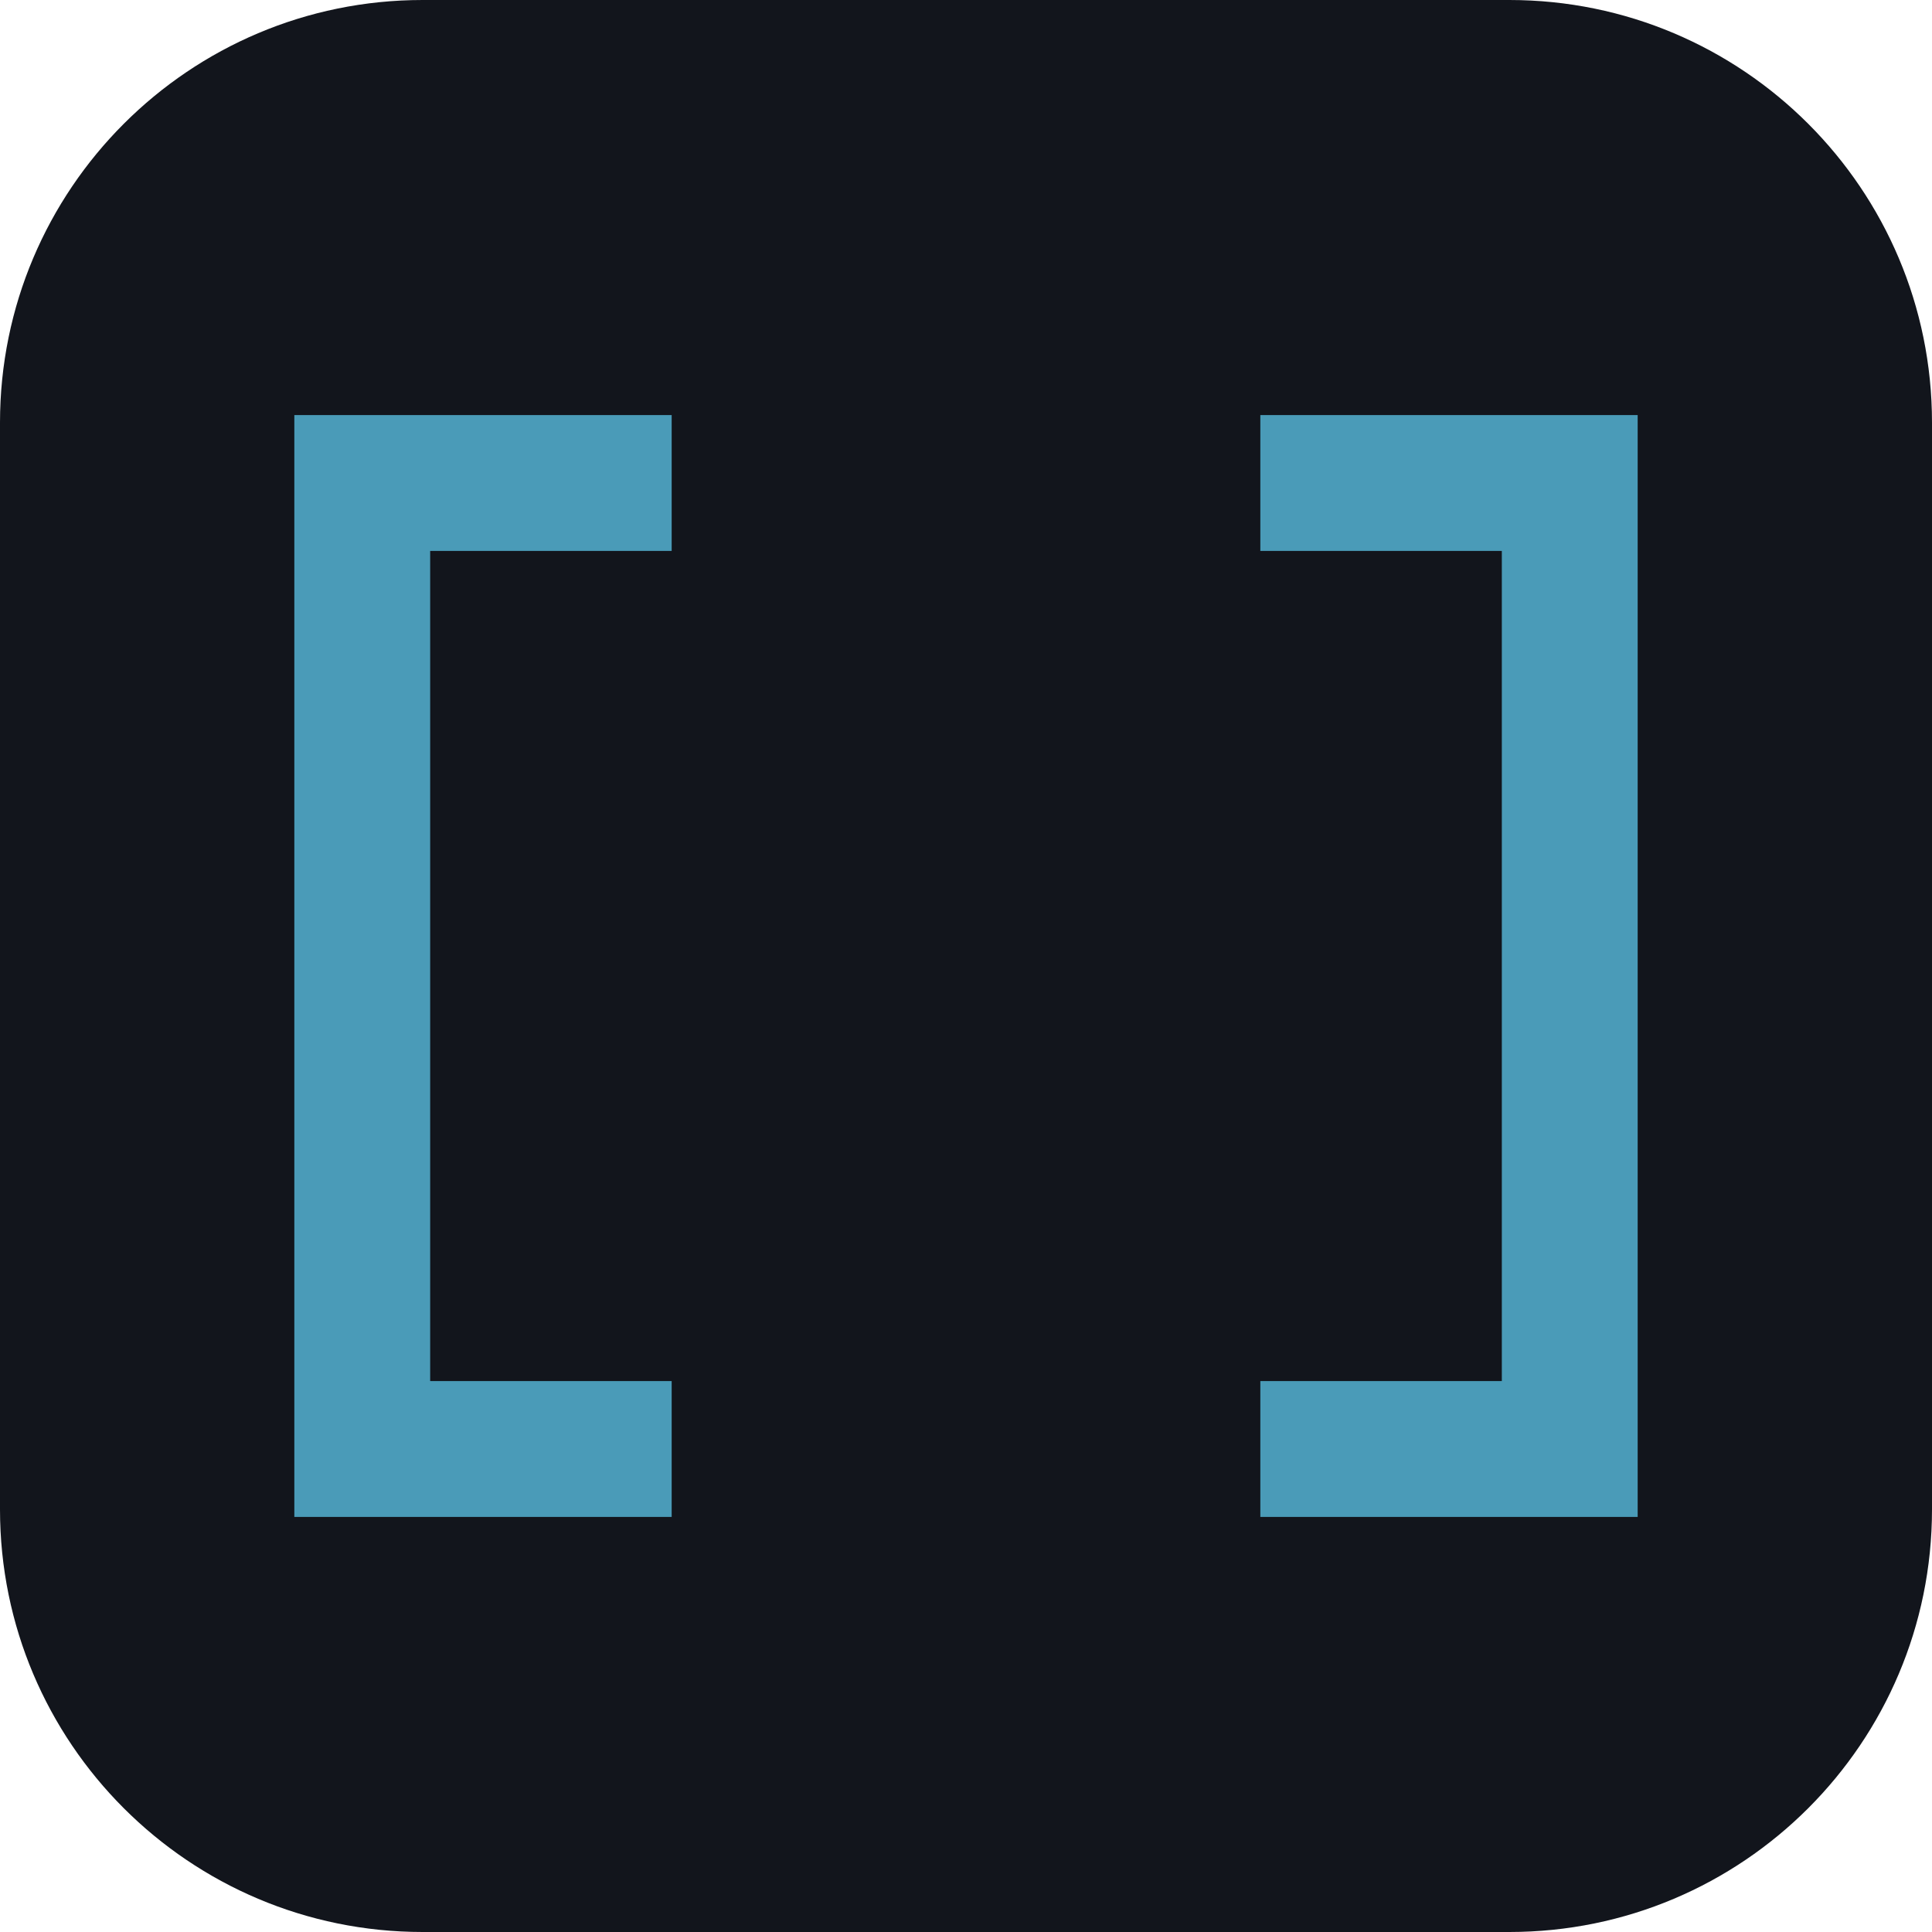
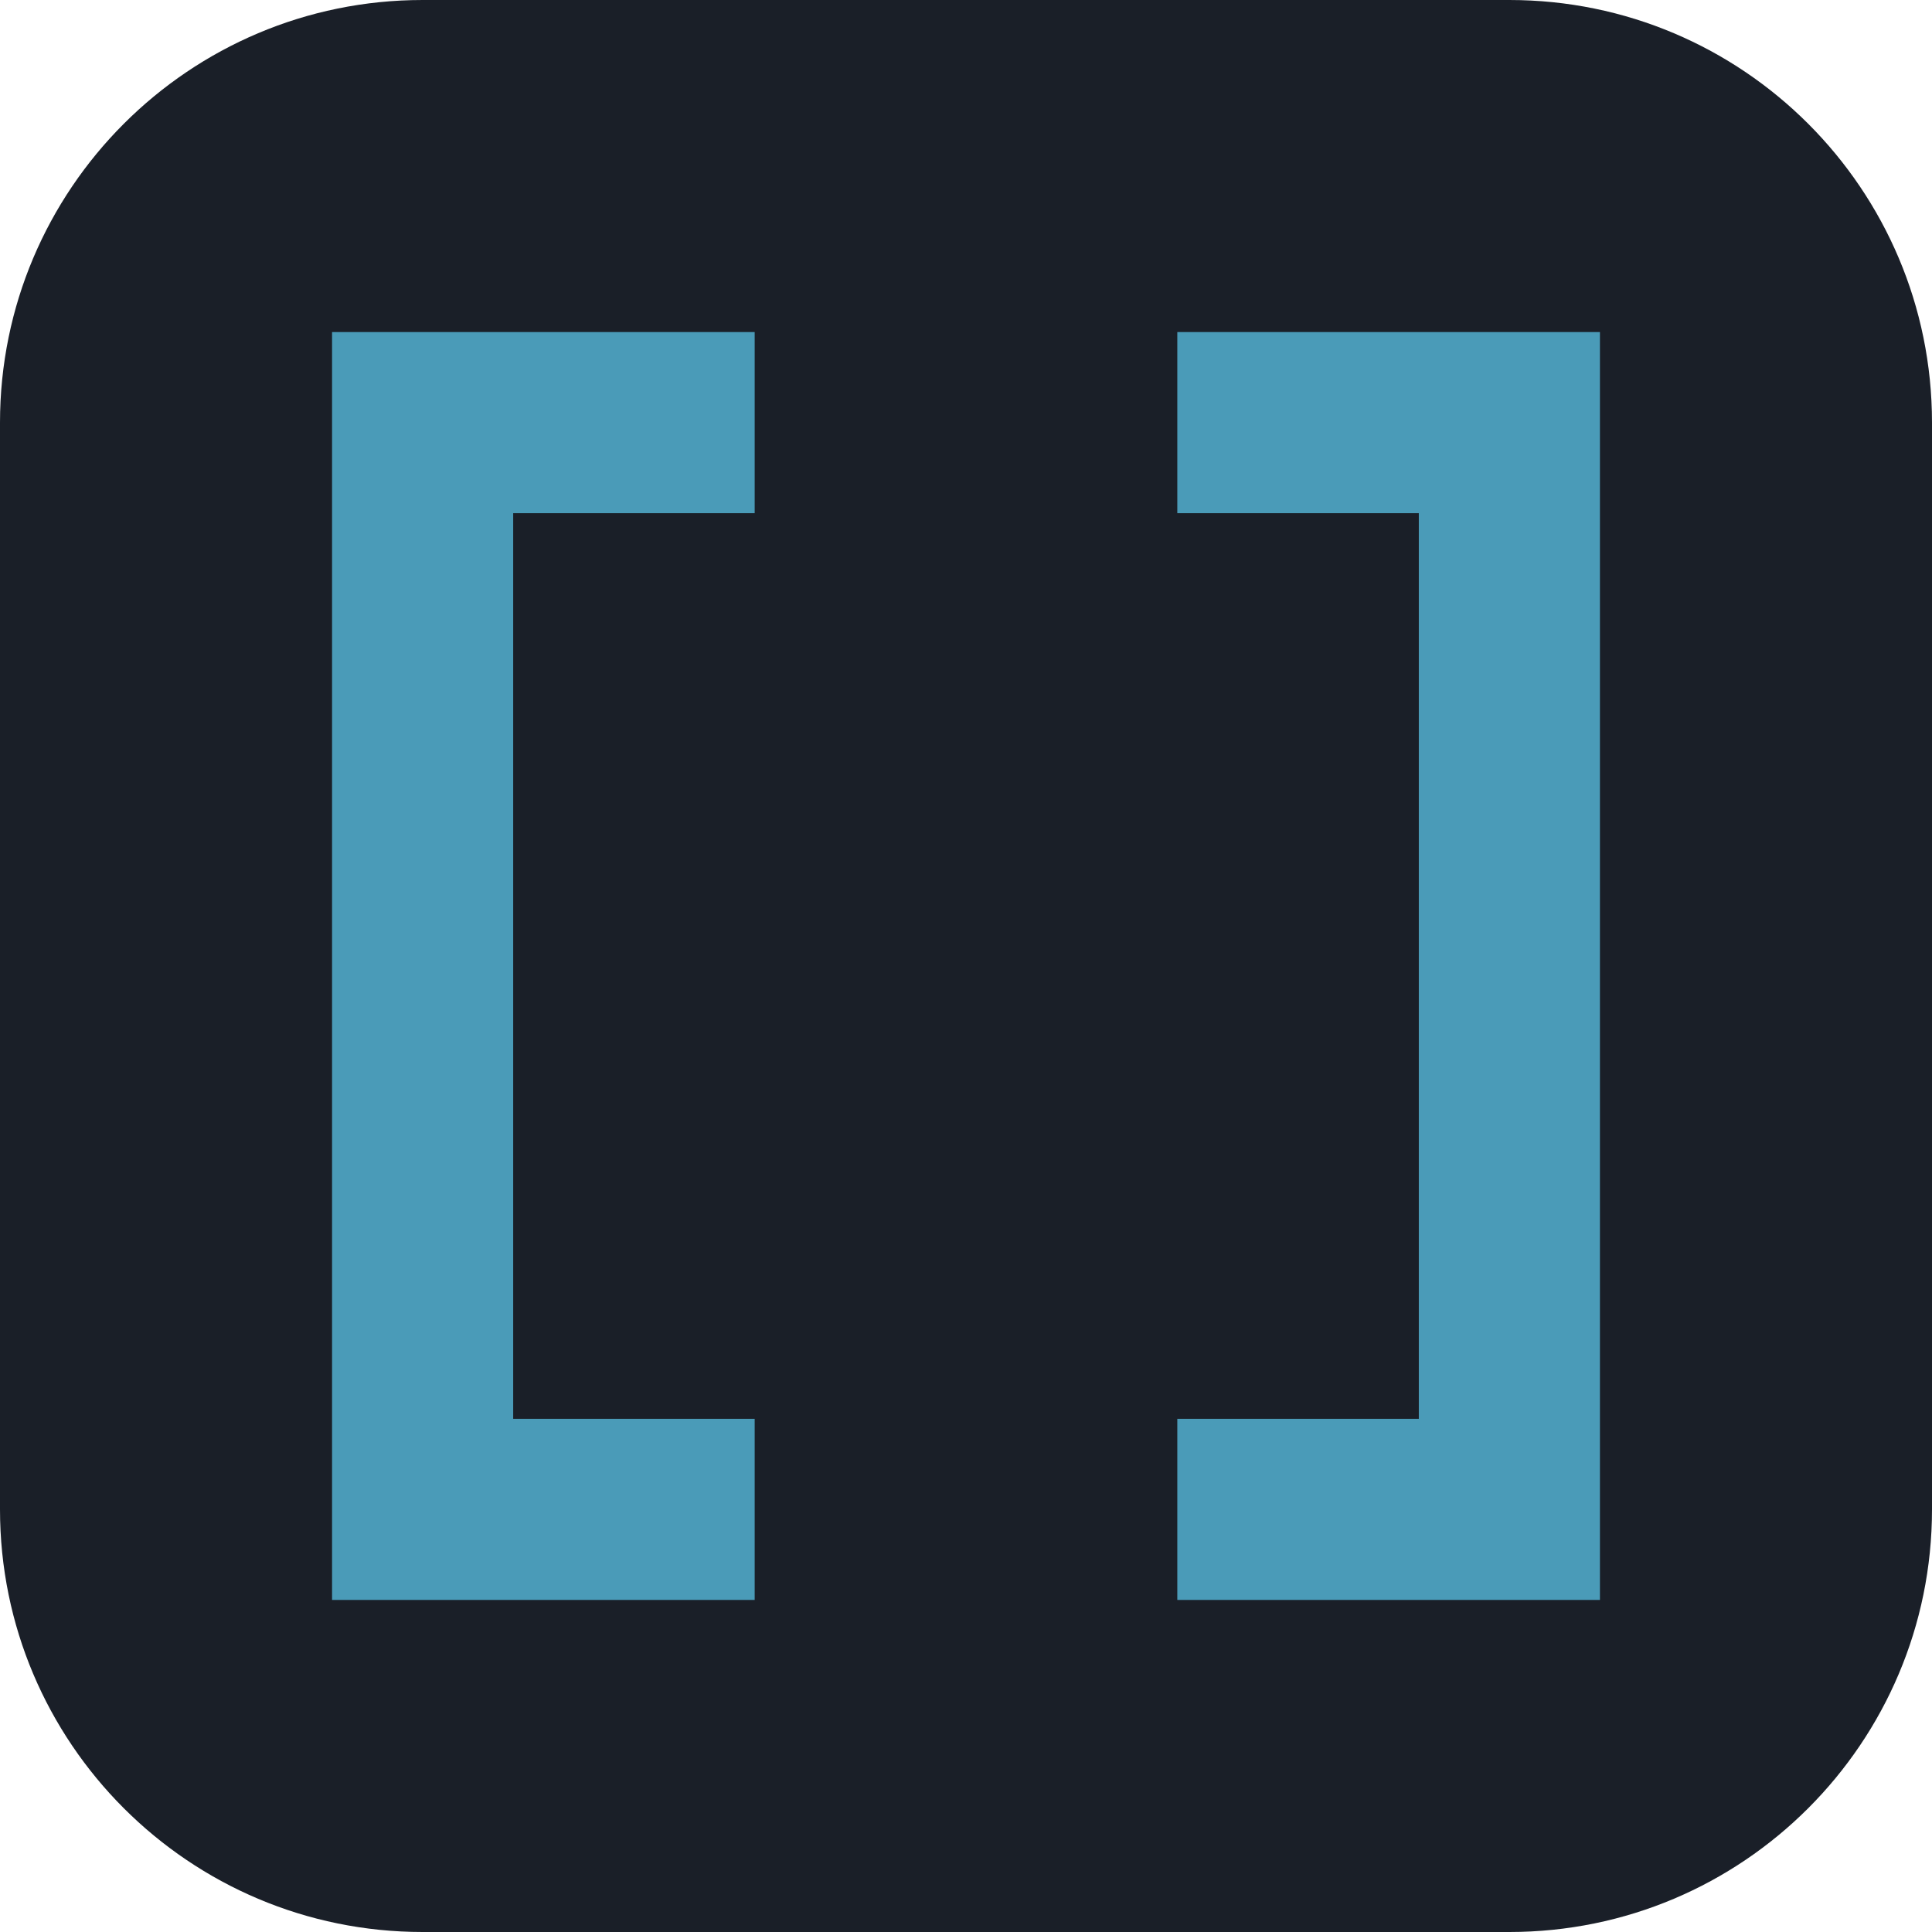
- <svg xmlns="http://www.w3.org/2000/svg" viewBox="0 0 64 64" width="64" height="64" role="img" aria-label="AppSynergy">
-   <rect width="64" height="64" rx="14" fill="#12151c" />
-   <path d="M20 16 L12 16 L12 48 L20 48" fill="none" stroke="#4a9bb8" stroke-width="4.5" stroke-linecap="square" />
-   <path d="M44 16 L52 16 L52 48 L44 48" fill="none" stroke="#4a9bb8" stroke-width="4.5" stroke-linecap="square" />
+ <svg xmlns="http://www.w3.org/2000/svg" viewBox="0 0 64 64" width="64" height="64" role="img" aria-label="AppSynergy Linux">
+   <rect width="64" height="64" rx="14" fill="#1a1f28" />
+   <path d="M22 14 H14 V50 H22" fill="none" stroke="#4a9bb8" stroke-width="6" stroke-linecap="square" />
+   <path d="M42 14 H50 V50 H42" fill="none" stroke="#4a9bb8" stroke-width="6" stroke-linecap="square" />
</svg>
